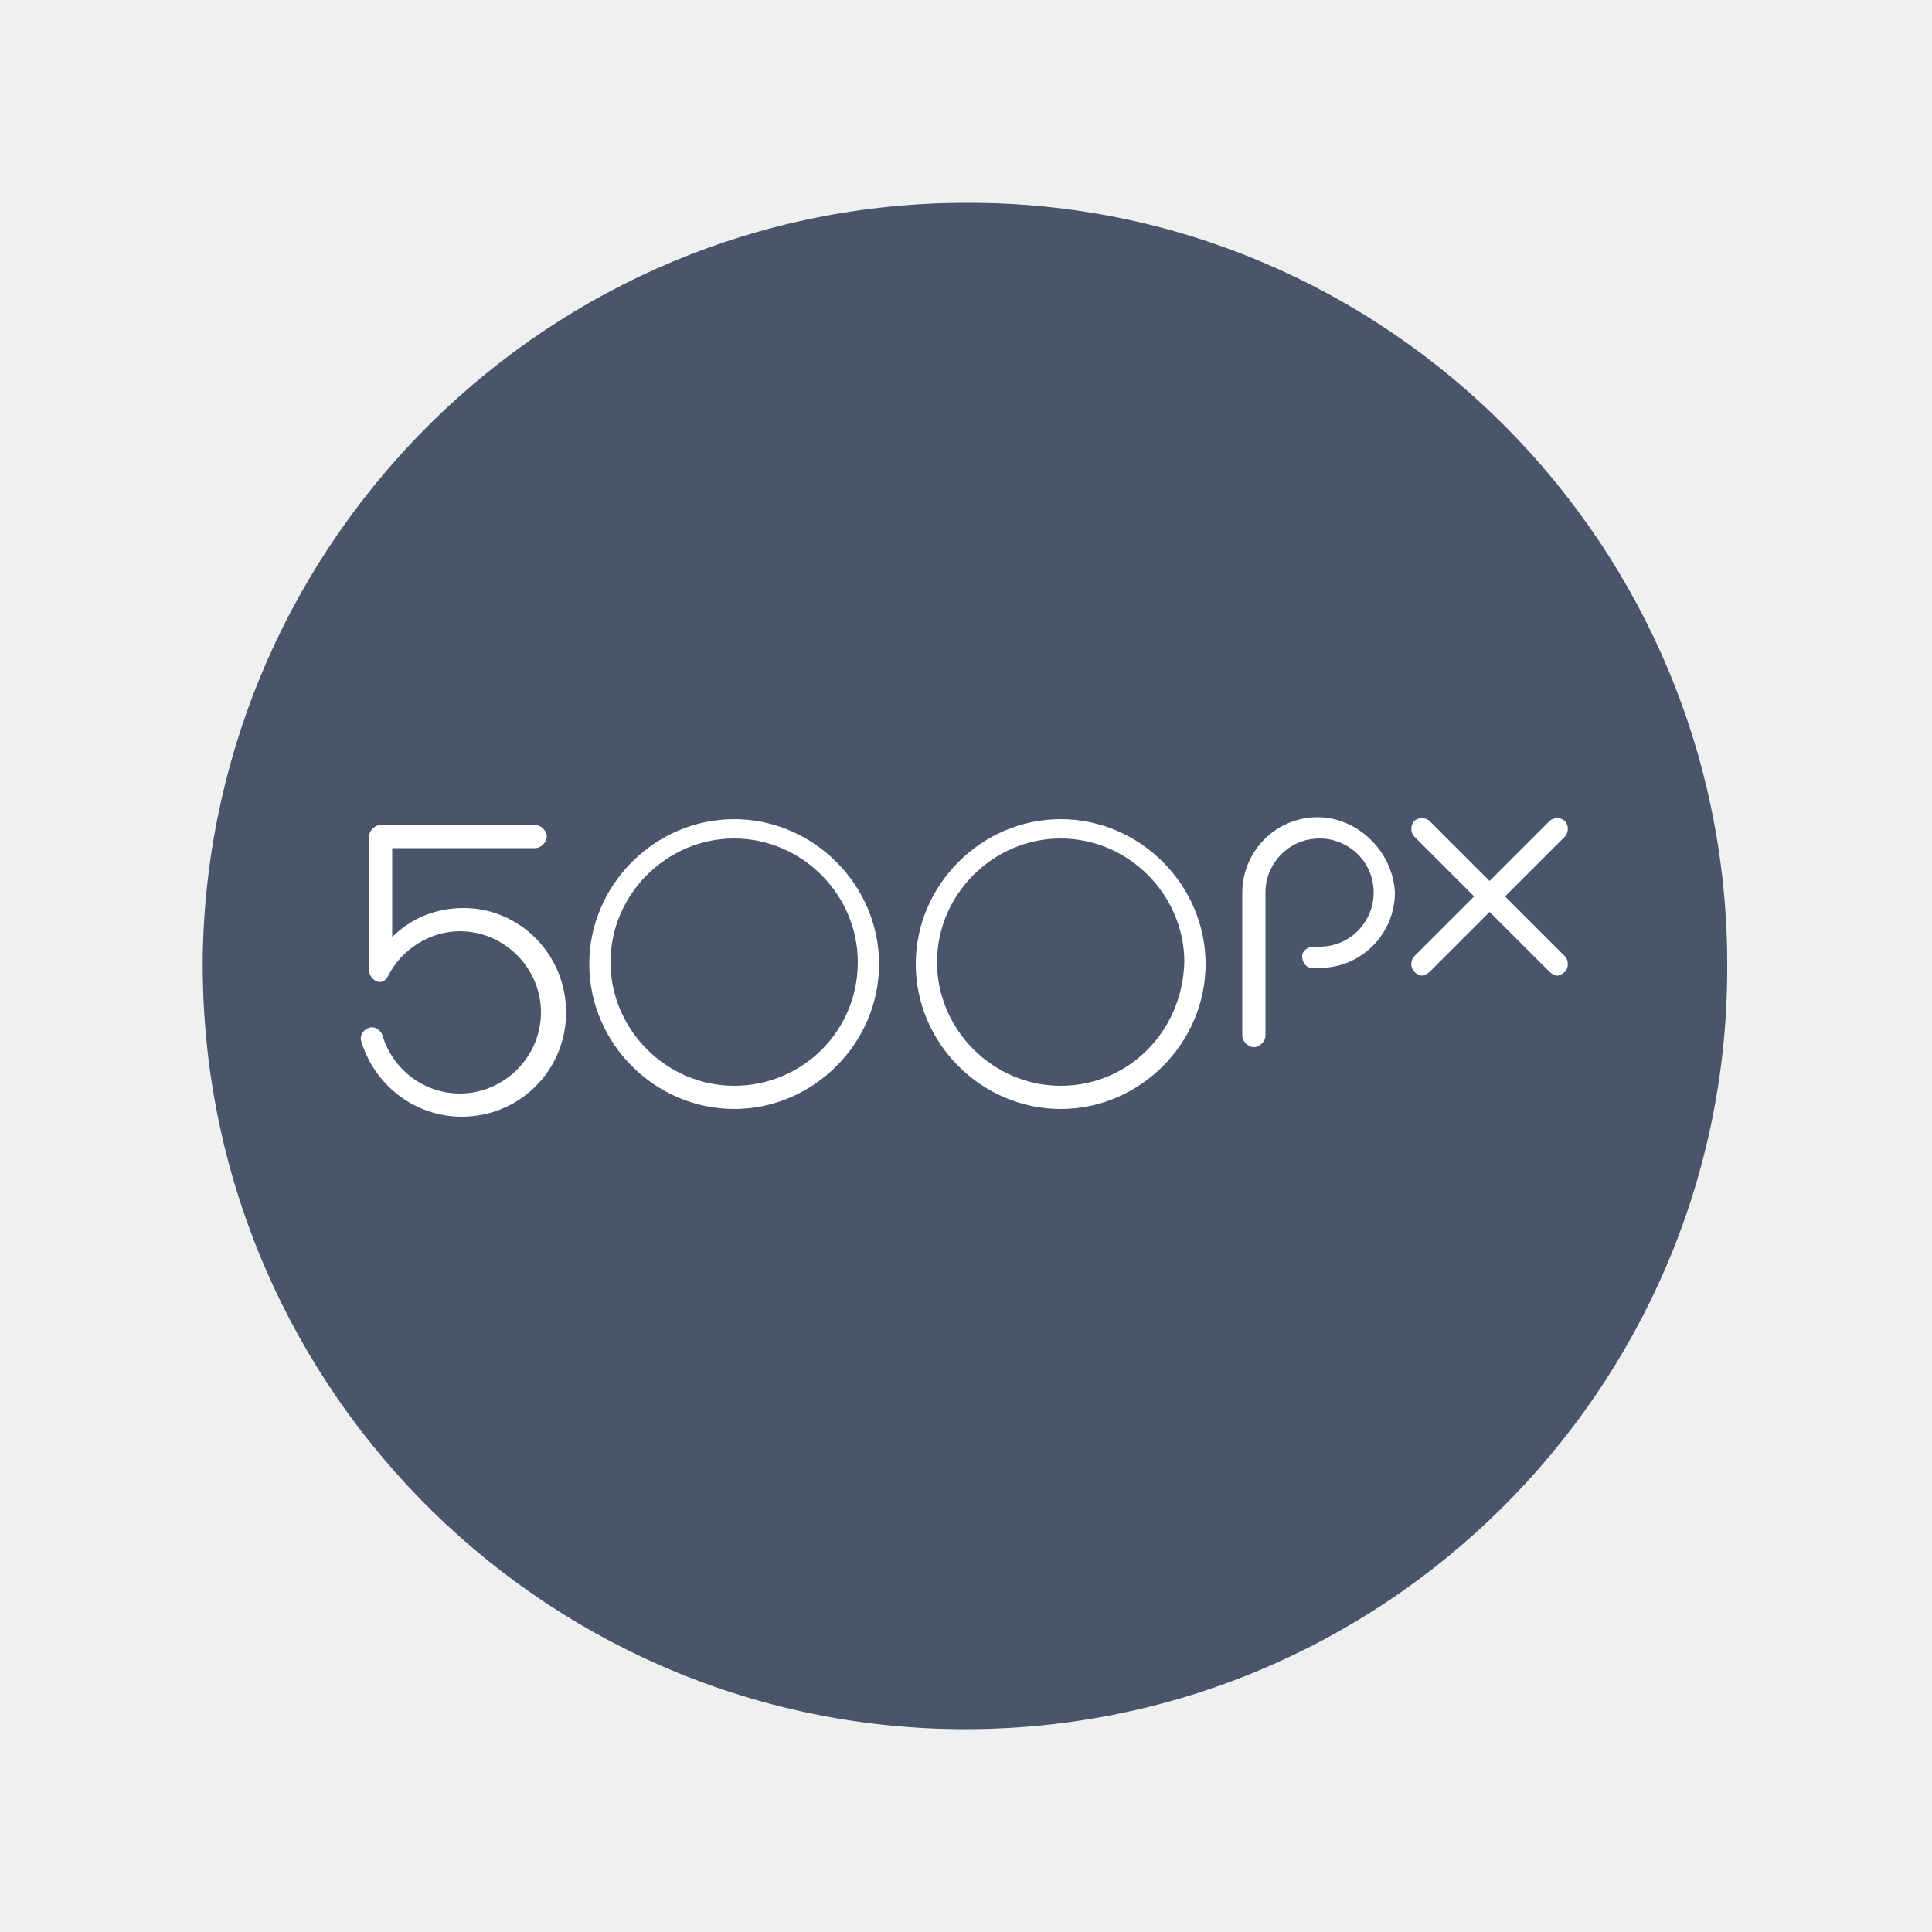
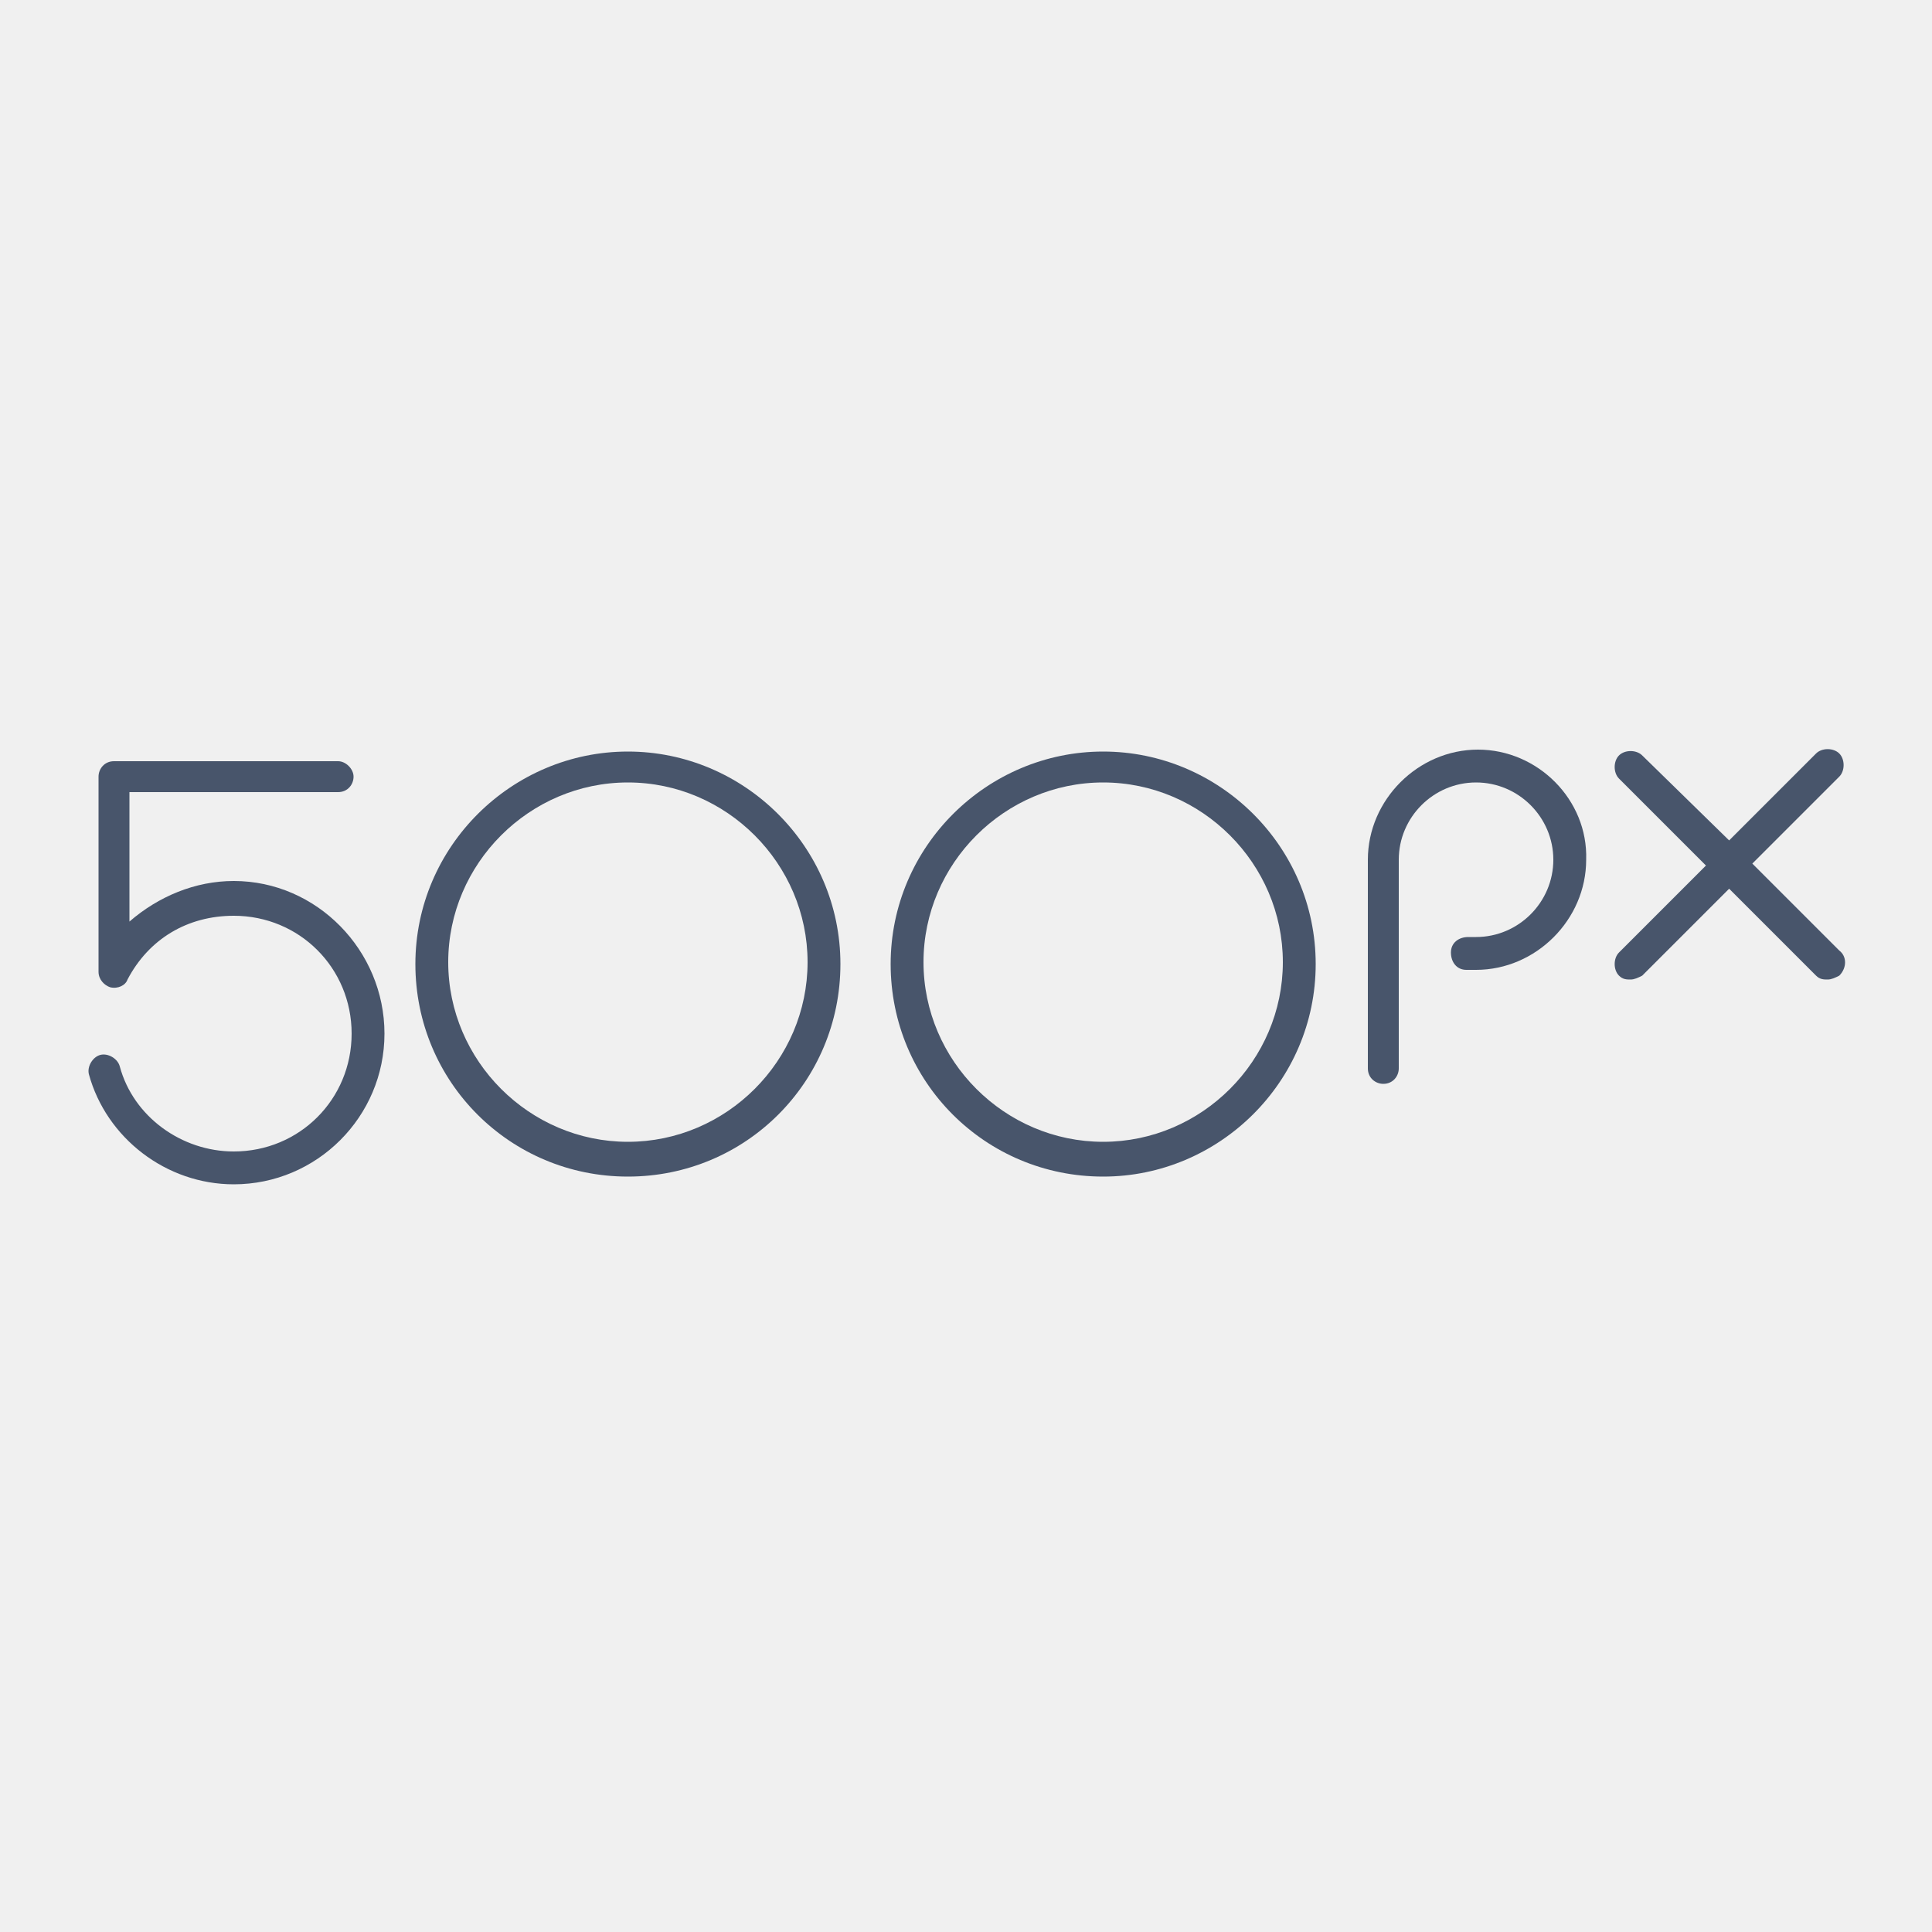
<svg xmlns="http://www.w3.org/2000/svg" version="1.1" id="Layer_1" x="0px" y="0px" viewBox="0 0 100 100" style="enable-background:new 0 0 100 100;" xml:space="preserve">
  <style type="text/css">
	.st0{fill:#48556B;}
- 	.st1{fill:#FFFFFF;}
</style>
-   <path class="st0" d="M50,10.5c21.7-0.1,39.6,17.7,39.4,39.8C89.3,72,71.5,89.7,49.6,89.5c-21.8-0.2-39.5-18.2-39.1-40.3  C11,27.8,28.5,10.5,50,10.5z" />
  <g id="XMLID_3_">
-     <path id="XMLID_58_" class="st1" d="M24,47c-1.4,0-2.7,0.5-3.7,1.5v-4.6h7.4c0.3,0,0.6-0.3,0.6-0.6s-0.3-0.6-0.6-0.6h-8   c-0.3,0-0.6,0.3-0.6,0.6v6.9c0,0.3,0.2,0.5,0.4,0.6c0.3,0.1,0.5-0.1,0.6-0.3c0.7-1.4,2.2-2.3,3.7-2.3c2.3,0,4.2,1.9,4.2,4.2   c0,2.3-1.9,4.2-4.2,4.2c-1.9,0-3.5-1.3-4-3c-0.1-0.3-0.4-0.5-0.7-0.4c-0.3,0.1-0.5,0.4-0.4,0.7c0.7,2.3,2.8,3.9,5.2,3.9   c3,0,5.4-2.4,5.4-5.4C29.3,49.4,26.9,47,24,47z" />
-     <path id="XMLID_61_" class="st1" d="M38,42.4c-4.1,0-7.5,3.4-7.5,7.5s3.4,7.5,7.5,7.5s7.5-3.4,7.5-7.5S42.1,42.4,38,42.4z M38,56.2   c-3.5,0-6.4-2.9-6.4-6.4c0-3.5,2.9-6.4,6.4-6.4c3.5,0,6.4,2.9,6.4,6.4C44.4,53.4,41.5,56.2,38,56.2z" />
-     <path id="XMLID_64_" class="st1" d="M54.9,42.4c-4.1,0-7.5,3.4-7.5,7.5s3.4,7.5,7.5,7.5s7.5-3.4,7.5-7.5S59,42.4,54.9,42.4z    M54.9,56.2c-3.5,0-6.4-2.9-6.4-6.4c0-3.5,2.9-6.4,6.4-6.4c3.5,0,6.4,2.9,6.4,6.4C61.2,53.4,58.4,56.2,54.9,56.2z" />
-     <path id="XMLID_65_" class="st1" d="M68.2,42.3c-2.2,0-3.9,1.8-3.9,3.9v7.4c0,0.3,0.3,0.6,0.6,0.6c0.3,0,0.6-0.3,0.6-0.6v-7.4   c0-1.5,1.2-2.8,2.8-2.8c1.5,0,2.8,1.2,2.8,2.8c0,1.5-1.2,2.8-2.8,2.8c-0.1,0-0.2,0-0.3,0c-0.3,0-0.6,0.2-0.6,0.5   c0,0.3,0.2,0.6,0.5,0.6c0.1,0,0.2,0,0.4,0c2.2,0,3.9-1.8,3.9-3.9C72.1,44.1,70.3,42.3,68.2,42.3z" />
-     <path id="XMLID_66_" class="st1" d="M81,49.5l-3.1-3.1l3.1-3.1c0.2-0.2,0.2-0.6,0-0.8c-0.2-0.2-0.6-0.2-0.8,0l-3.1,3.1L74,42.5   c-0.2-0.2-0.6-0.2-0.8,0c-0.2,0.2-0.2,0.6,0,0.8l3.1,3.1l-3.1,3.1c-0.2,0.2-0.2,0.6,0,0.8c0.1,0.1,0.3,0.2,0.4,0.2   c0.1,0,0.3-0.1,0.4-0.2l3.1-3.1l3.1,3.1c0.1,0.1,0.3,0.2,0.4,0.2c0.1,0,0.3-0.1,0.4-0.2C81.2,50.1,81.2,49.7,81,49.5z" />
+     <path id="XMLID_58_" class="st0" d="M12.1,45.6c-2,0-3.9,0.8-5.4,2.1V41h10.8c0.5,0,0.8-0.4,0.8-0.8s-0.4-0.8-0.8-0.8H5.9   c-0.5,0-0.8,0.4-0.8,0.8v10.1c0,0.4,0.3,0.7,0.6,0.8c0.4,0.1,0.8-0.1,0.9-0.4c1.1-2.1,3.1-3.3,5.5-3.3c3.4,0,6.1,2.7,6.1,6.1   c0,3.4-2.7,6.1-6.1,6.1c-2.7,0-5.2-1.8-5.9-4.4c-0.1-0.4-0.6-0.7-1-0.6c-0.4,0.1-0.7,0.6-0.6,1c0.9,3.3,4,5.7,7.5,5.7   c4.3,0,7.8-3.5,7.8-7.8S16.4,45.6,12.1,45.6z" />
+     <path id="XMLID_61_" class="st0" d="M32.5,38.9c-6,0-11,4.9-11,11s4.9,11,11,11s11-4.9,11-11S38.5,38.9,32.5,38.9z M32.5,59.1   c-5.1,0-9.3-4.2-9.3-9.3s4.2-9.3,9.3-9.3s9.3,4.2,9.3,9.3S37.6,59.1,32.5,59.1z" />
+     <path id="XMLID_64_" class="st0" d="M57.1,38.9c-6,0-11,4.9-11,11s4.9,11,11,11c6,0,11-4.9,11-11S63.1,38.9,57.1,38.9z M57.1,59.1   c-5.1,0-9.3-4.2-9.3-9.3s4.2-9.3,9.3-9.3s9.3,4.2,9.3,9.3S62.2,59.1,57.1,59.1z" />
+     <path id="XMLID_65_" class="st0" d="M76.5,38.8c-3.1,0-5.7,2.6-5.7,5.7v10.8c0,0.5,0.4,0.8,0.8,0.8c0.5,0,0.8-0.4,0.8-0.8V44.5   c0-2.2,1.8-4,4-4c2.2,0,4,1.8,4,4s-1.8,4-4,4c-0.1,0-0.3,0-0.4,0c-0.5,0-0.9,0.3-0.9,0.8c0,0.5,0.3,0.9,0.8,0.9c0.2,0,0.4,0,0.5,0   c3.1,0,5.7-2.6,5.7-5.7C82.2,41.4,79.6,38.8,76.5,38.8z" />
+     <path id="XMLID_66_" class="st0" d="M95.2,49.2l-4.5-4.5l4.5-4.5c0.3-0.3,0.3-0.9,0-1.2c-0.3-0.3-0.9-0.3-1.2,0l-4.5,4.5L85,39.1   c-0.3-0.3-0.9-0.3-1.2,0c-0.3,0.3-0.3,0.9,0,1.2l4.5,4.5l-4.5,4.5c-0.3,0.3-0.3,0.9,0,1.2c0.2,0.2,0.4,0.2,0.6,0.2   c0.2,0,0.4-0.1,0.6-0.2l4.5-4.5l4.5,4.5c0.2,0.2,0.4,0.2,0.6,0.2c0.2,0,0.4-0.1,0.6-0.2C95.6,50.1,95.6,49.5,95.2,49.2z" />
  </g>
</svg>
